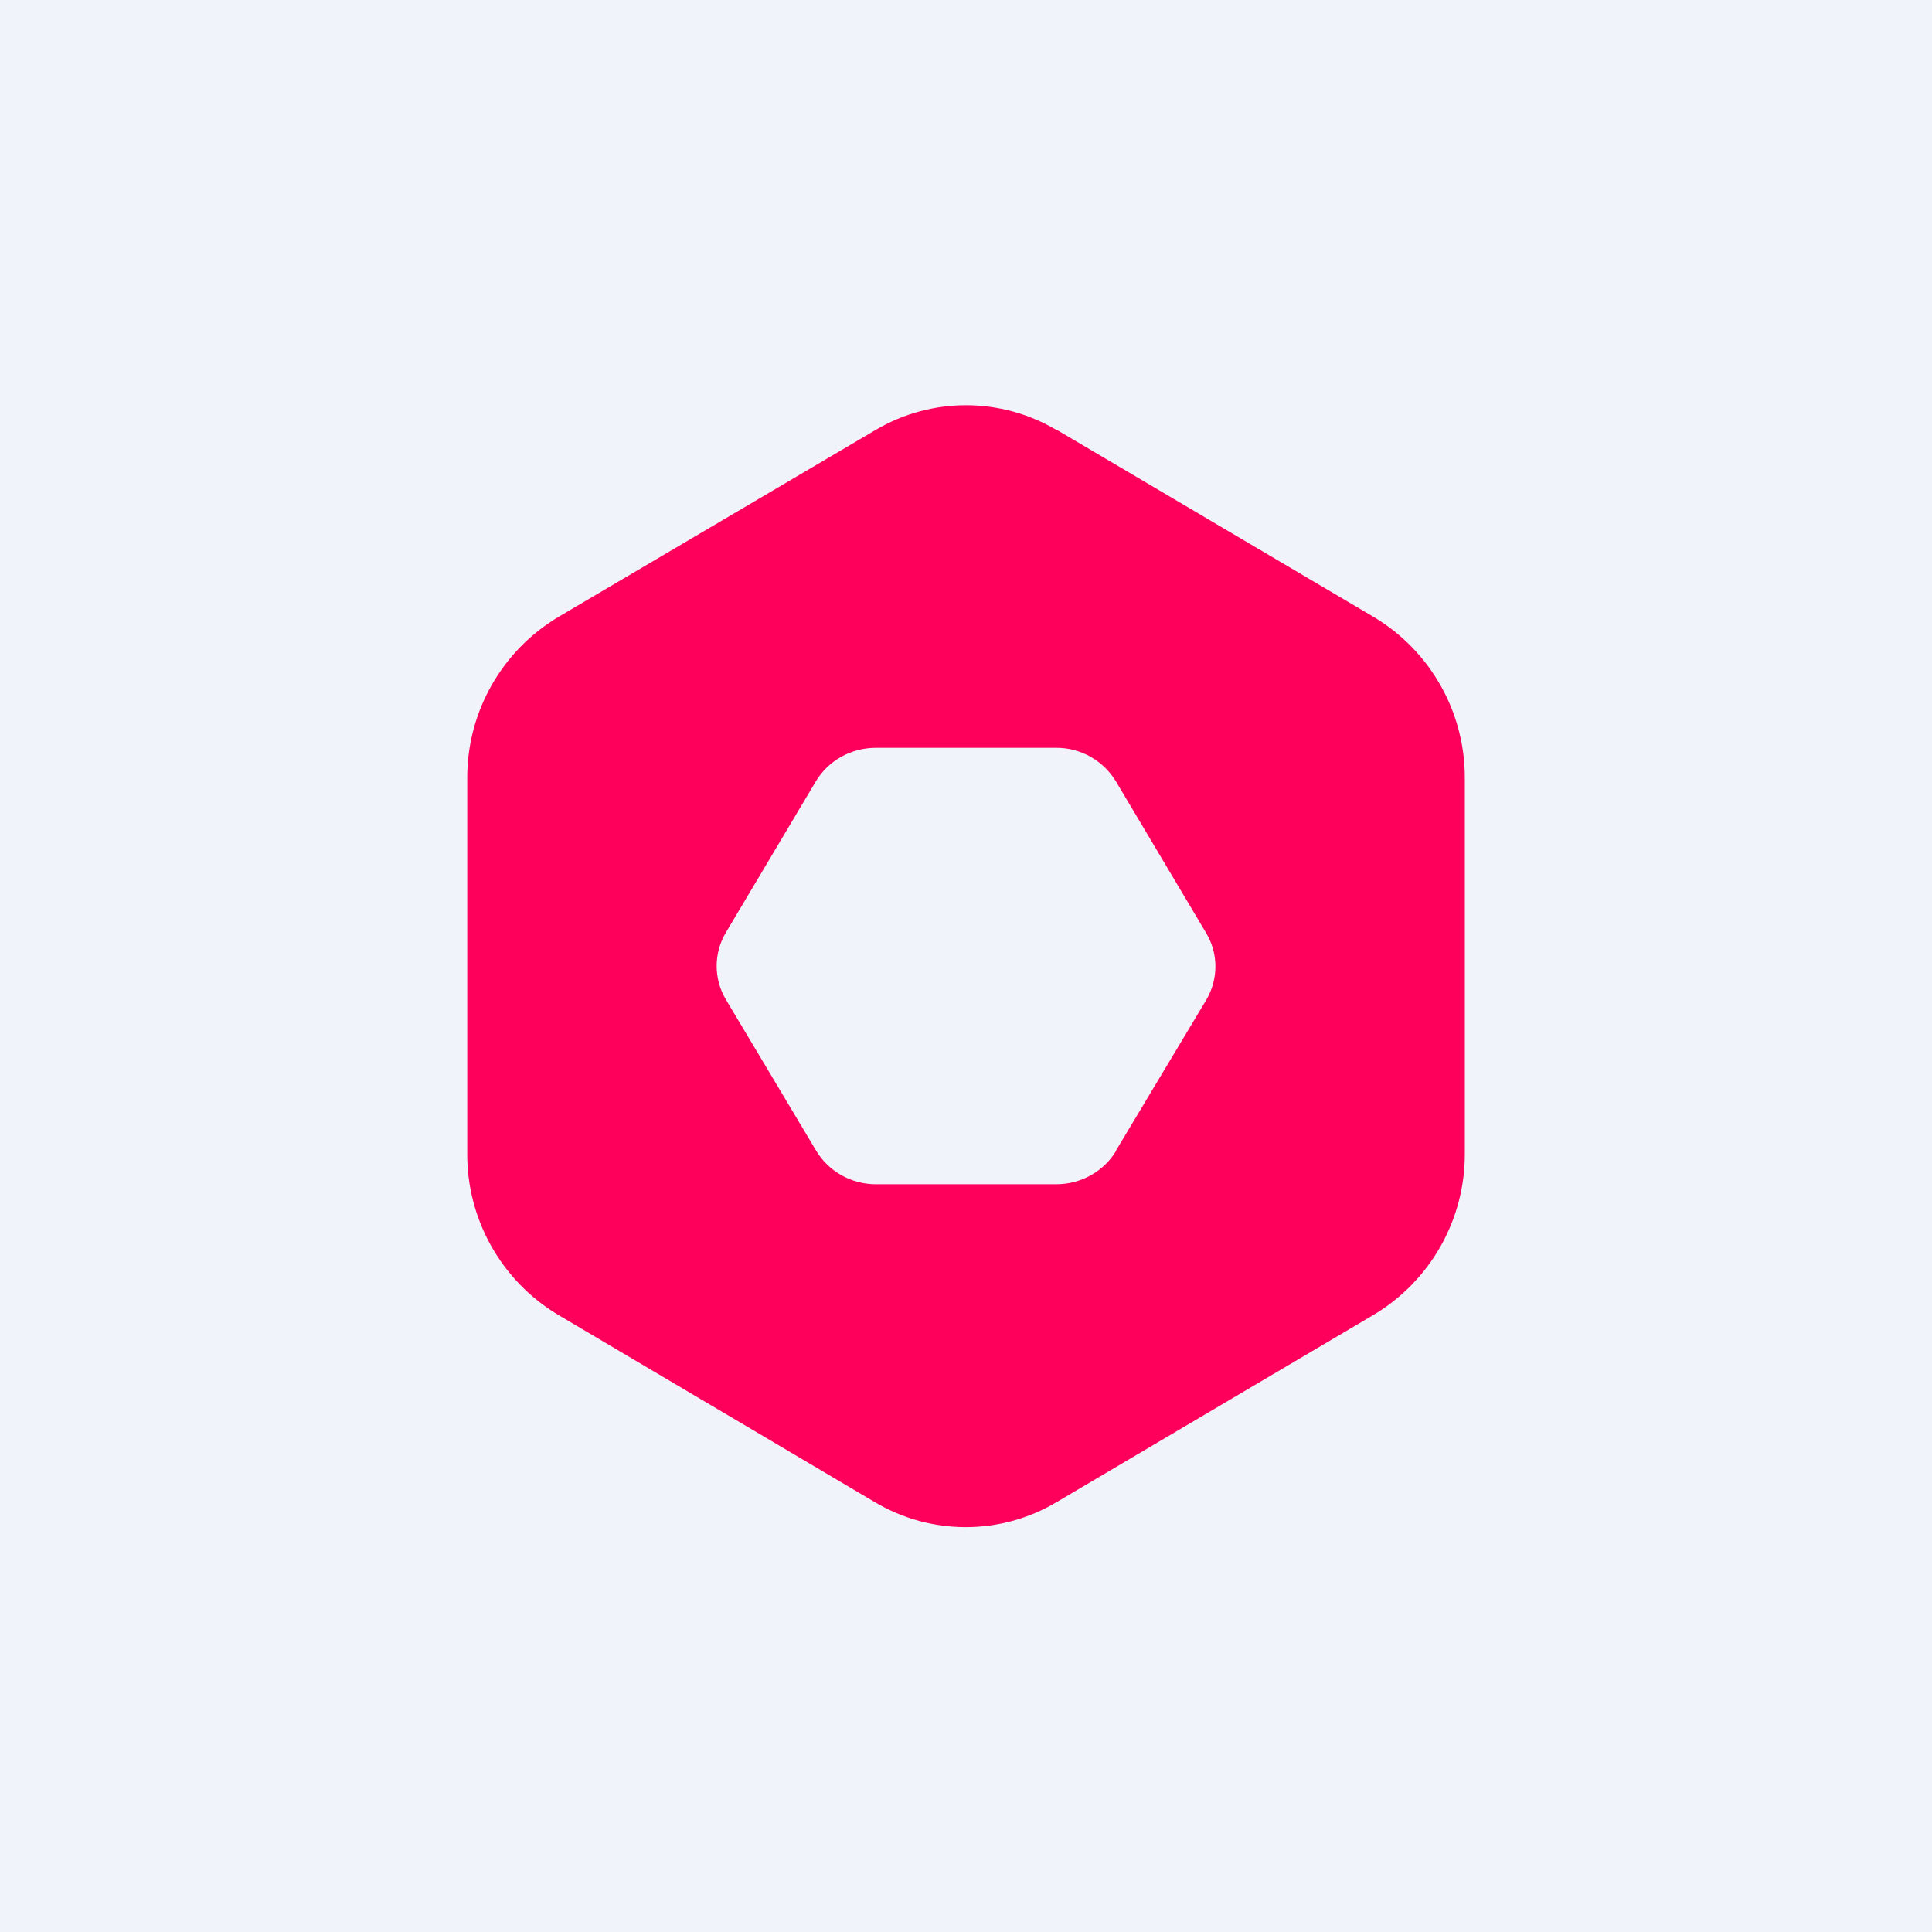
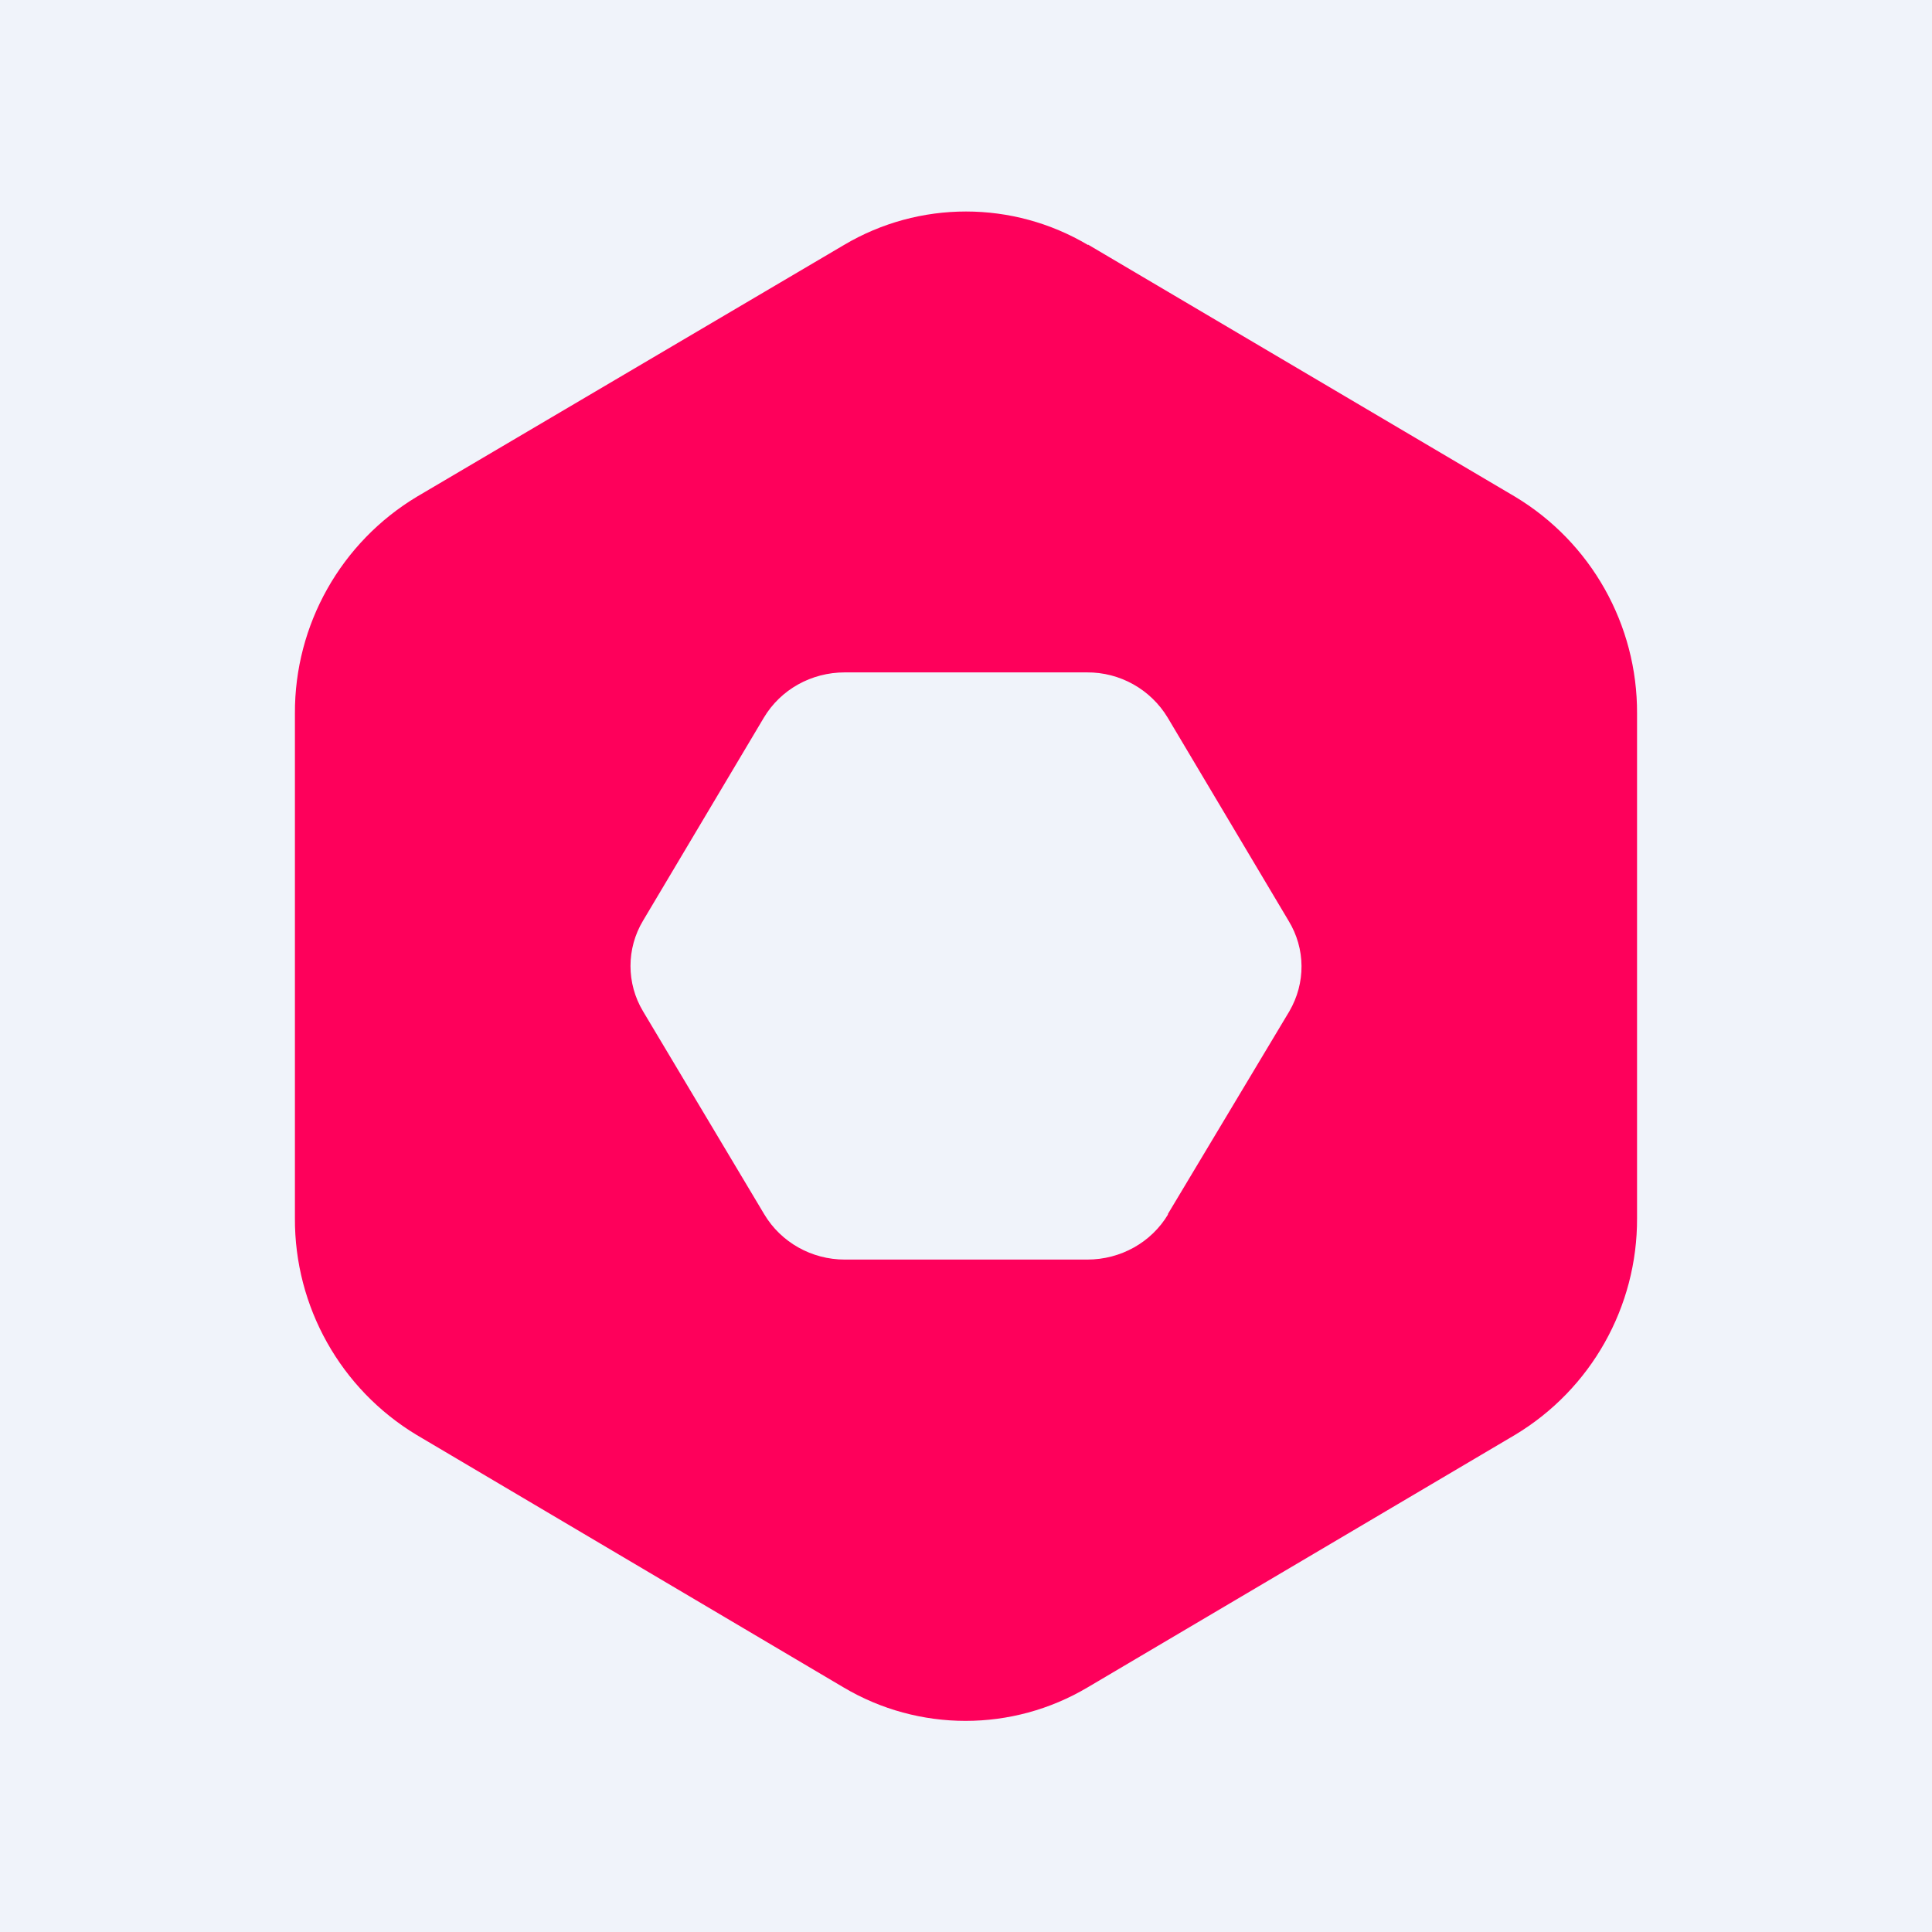
<svg xmlns="http://www.w3.org/2000/svg" viewBox="0 0 56 56">
  <rect x="0" y="0" width="56" height="56" fill="#F0F3FA" />
-   <g transform="translate(2.70,2.70) scale(0.9036)">
+   <g transform="translate(-6.04,-6.04) scale(1.2157)">
    <path d="m30.91 10.8 10.18 6.01A6 6 0 0 1 44 21.98v12.03a6 6 0 0 1-2.91 5.17L30.9 45.2a5.7 5.7 0 0 1-5.82 0L14.9 39.18A6 6 0 0 1 12 34.01V21.98a6 6 0 0 1 2.91-5.17l10.18-6a5.7 5.7 0 0 1 5.82 0Zm1.9 23.12 2.9-4.84c.39-.67.39-1.49-.02-2.16l-2.88-4.84A2.23 2.23 0 0 0 30.88 21h-5.77c-.8 0-1.53.41-1.93 1.08l-2.88 4.84a2.1 2.1 0 0 0 0 2.16l2.89 4.84c.4.67 1.13 1.08 1.92 1.08h5.78c.8 0 1.53-.41 1.93-1.08Z" fill="#FE005B" />
  </g>
</svg>
